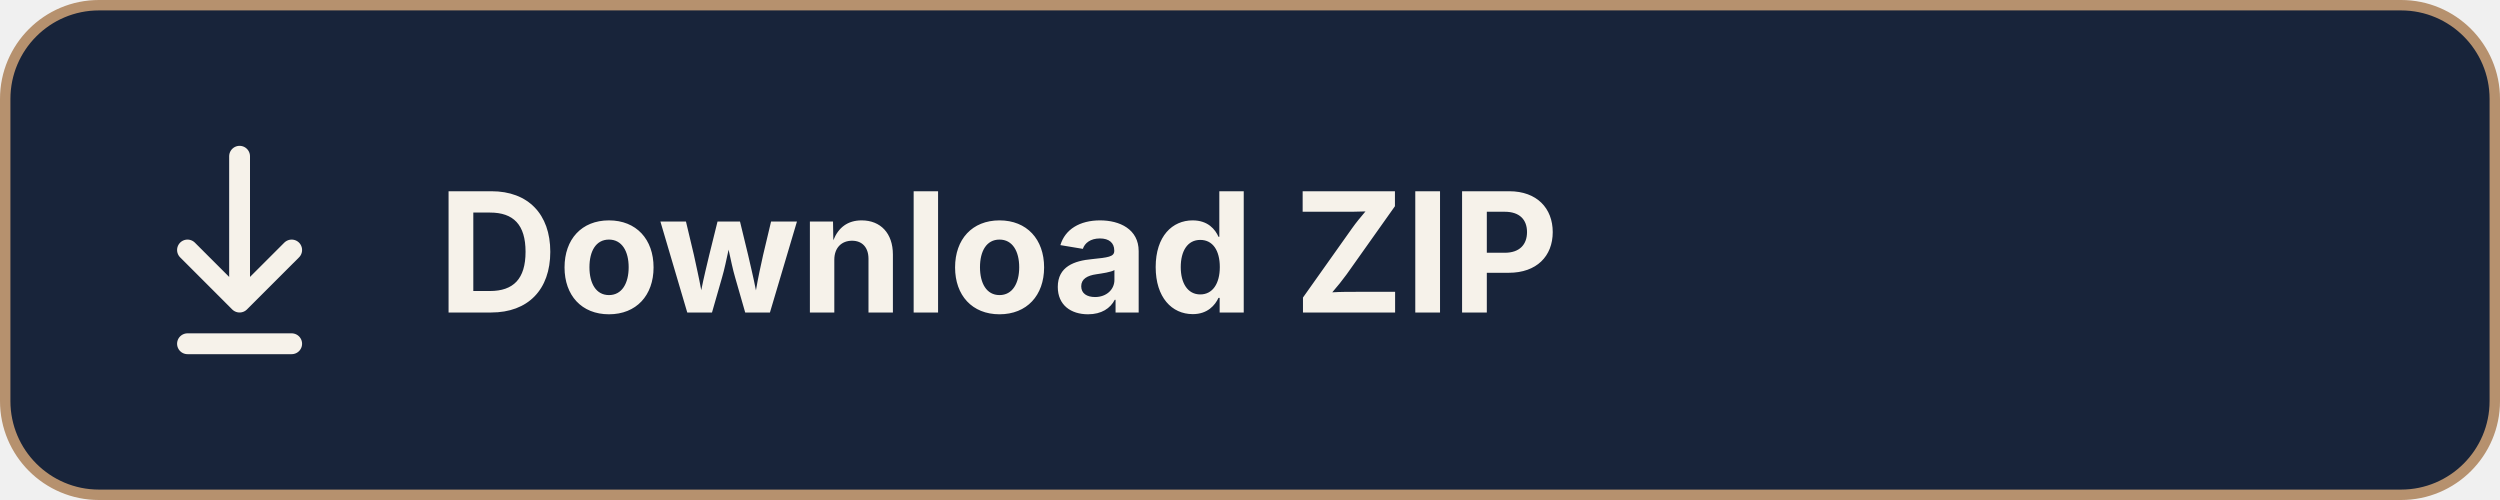
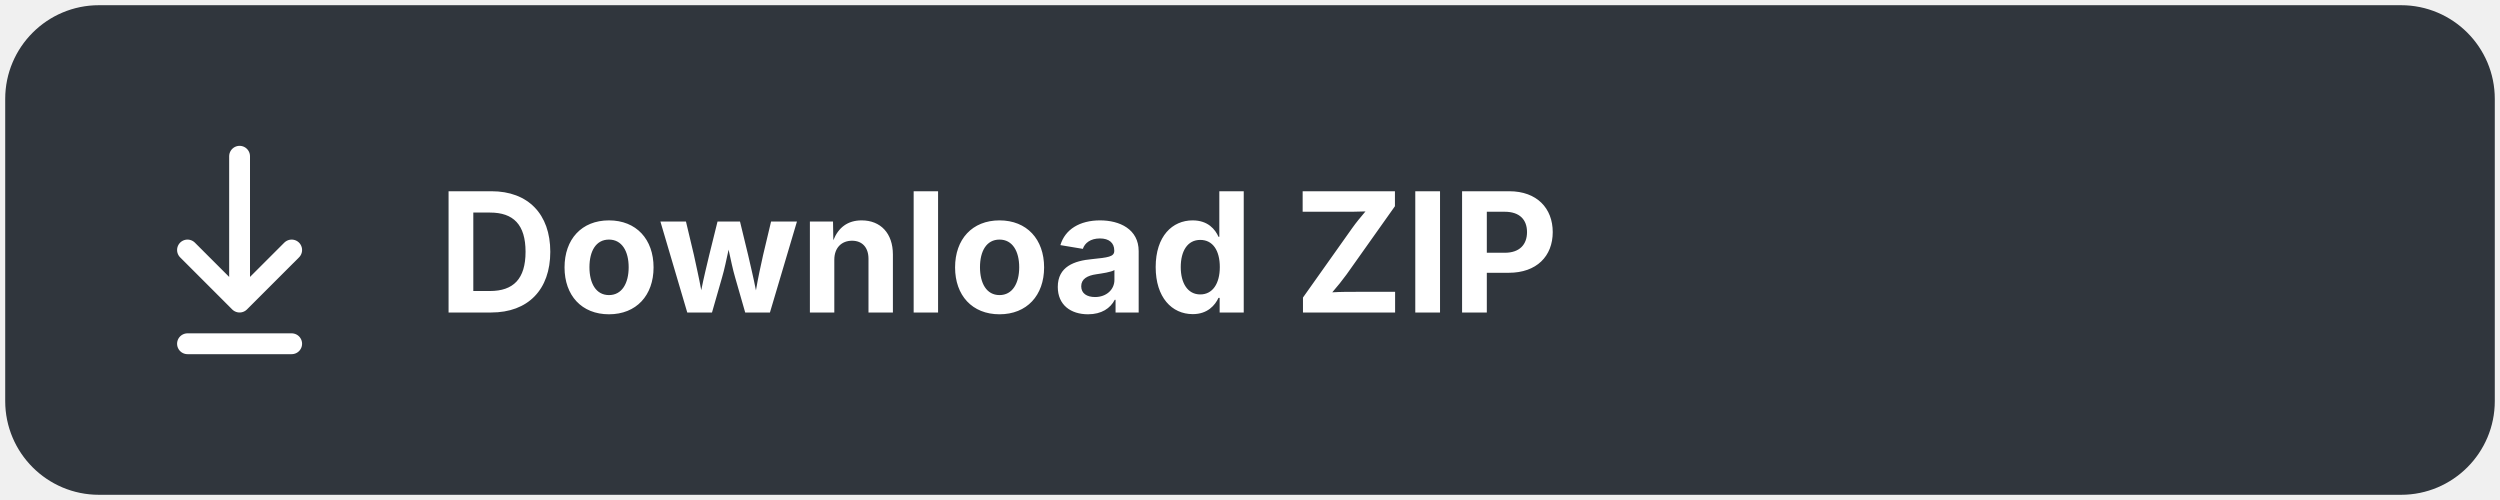
<svg xmlns="http://www.w3.org/2000/svg" width="240" height="48" viewBox="0 0 240 48" role="img" aria-label="Download ZIP">
-   <rect x=".5" y=".5" width="239" height="47" rx="9" fill="#18243A" stroke="#B6916E" />
-   <path d="M23 15v14m-5-5 5 5 5-5m-10 9h10" fill="none" stroke="#F6F2EA" stroke-width="2" stroke-linecap="round" stroke-linejoin="round" />
-   <text x="42" y="30" fill="#F6F2EA" font-family="system-ui, -apple-system, sans-serif" font-size="16" font-weight="650">Download ZIP</text>
+   <rect x=".5" y=".5" width="239" height="47" rx="9" fill="#30363D" />
+   <path d="M23 15v14m-5-5 5 5 5-5m-10 9h10" fill="none" stroke="#FFFFFF" stroke-width="2" stroke-linecap="round" stroke-linejoin="round" />
+   <text x="42" y="30" fill="#FFFFFF" font-family="system-ui, -apple-system, sans-serif" font-size="16" font-weight="650">Download ZIP</text>
</svg>
